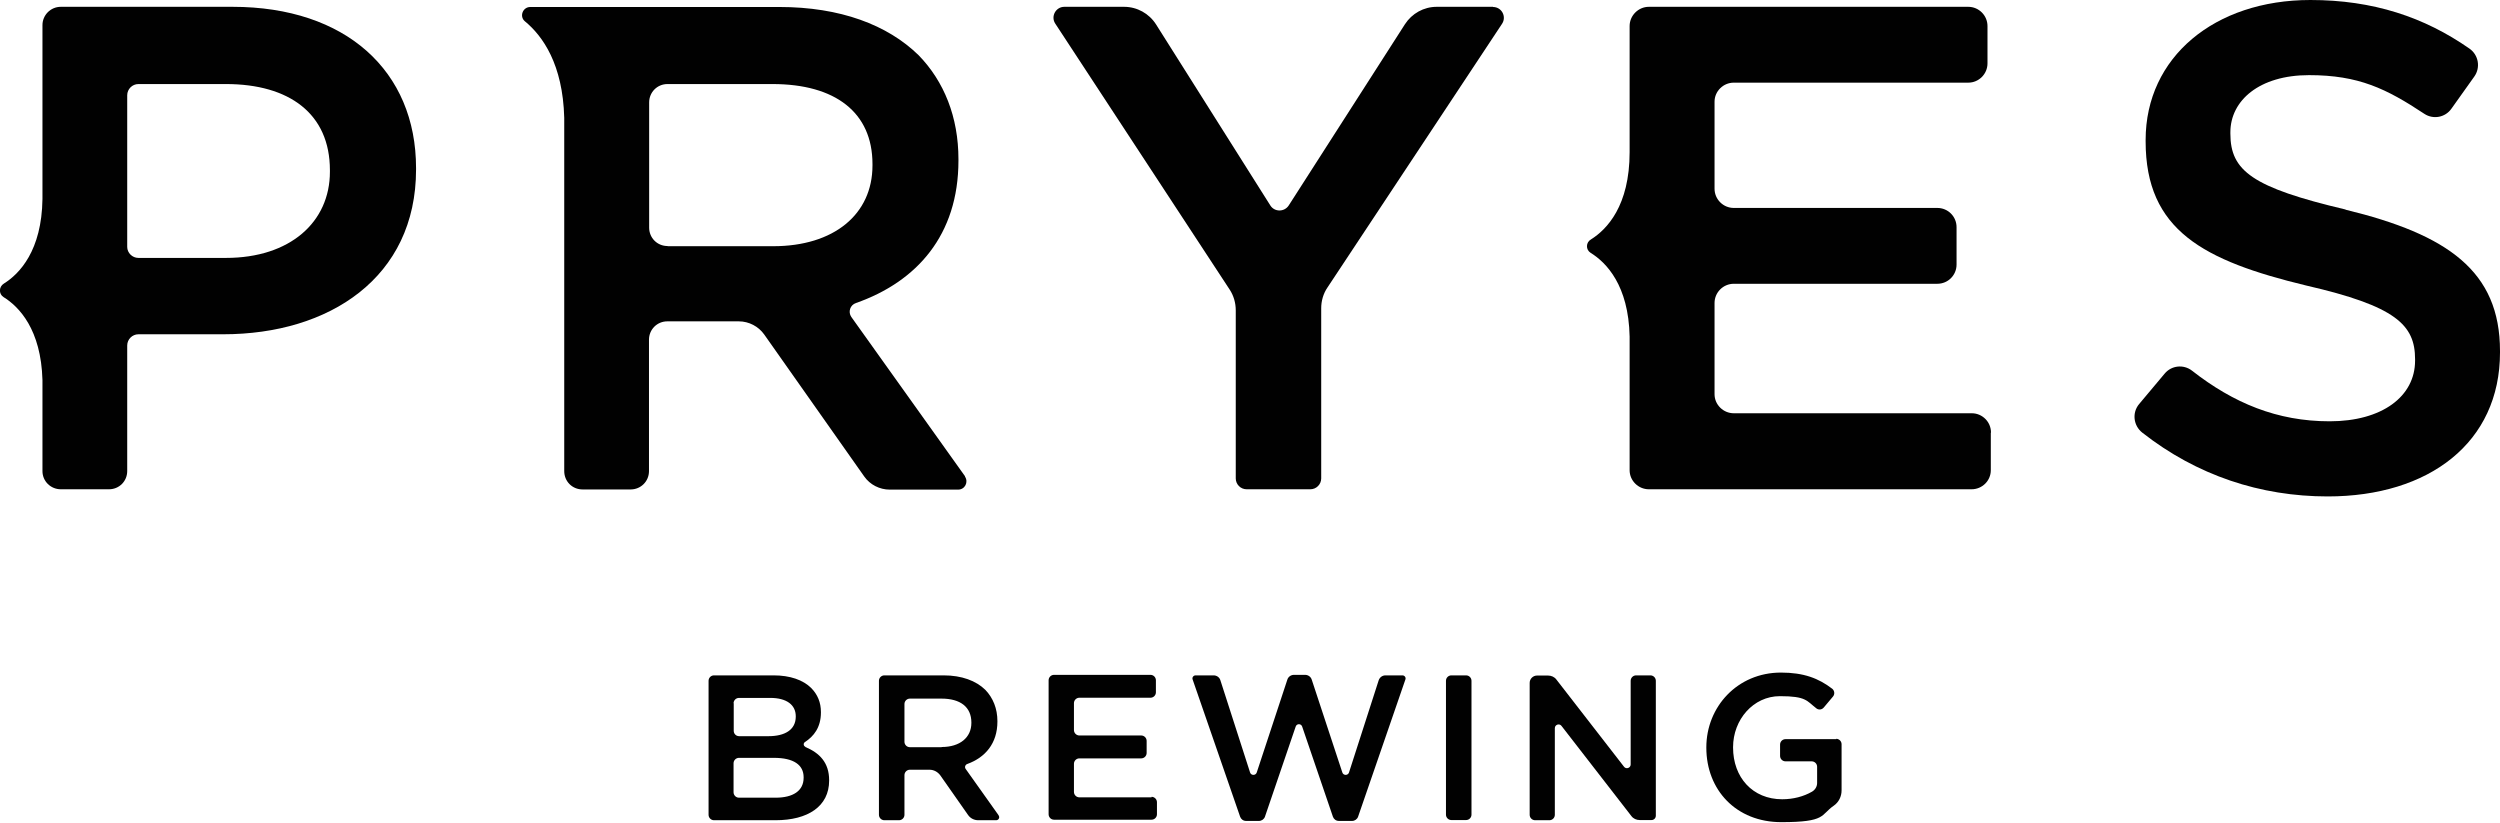
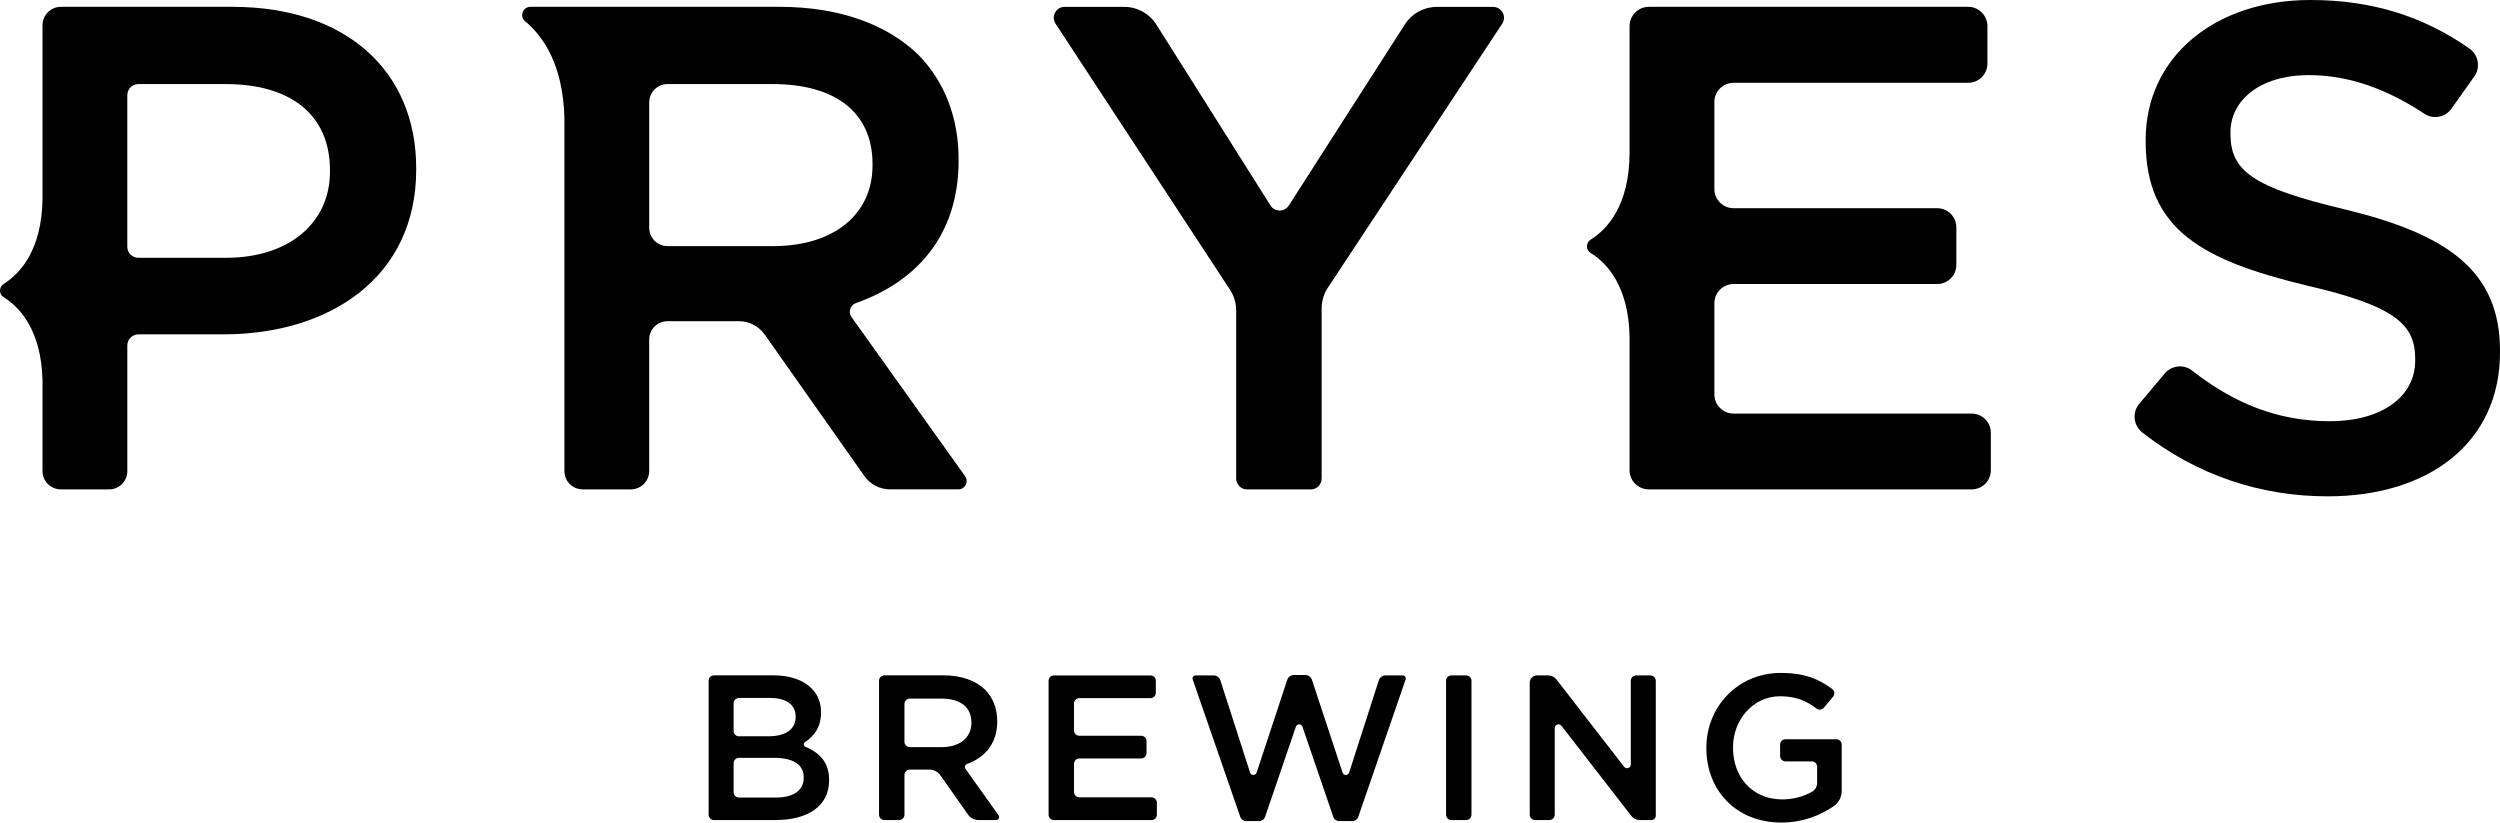
- <svg xmlns="http://www.w3.org/2000/svg" id="Layer_1" version="1.1" viewBox="0 0 1430.7 470.7">
+ <svg xmlns="http://www.w3.org/2000/svg" id="Layer_1" data-name="Layer 1" viewBox="0 0 1430.67 470.71">
  <defs>
    <style>
-       .st0 {
+       .cls-1 {
        fill: #010101;
      }
    </style>
  </defs>
  <g>
-     <path class="st0" d="M133.2,3.9H34.8c-5.8,0-10.5,4.7-10.5,10.5v99.5c-.4,29.5-13.1,42.8-22.1,48.4-2.9,1.8-3,5.9-.2,7.7,8.9,5.5,21.5,18.5,22.3,47.5v52.1c0,5.8,4.7,10.4,10.5,10.4h27.6c5.8,0,10.4-4.6,10.4-10.4v-71.9c0-3.5,2.9-6.4,6.4-6.4h48.5c60.7,0,110.4-32.4,110.4-94.3v-.8c0-55.6-40.2-92.3-105-92.3ZM188.8,98.3c0,28.8-22.8,49.3-59.5,49.3h-50.1c-3.5,0-6.4-2.9-6.4-6.3V54.5c0-3.5,2.9-6.4,6.4-6.4h50.1c36.3,0,59.5,17,59.5,49.3v.8Z" />
-     <path class="st0" d="M552.3,272.6l-65.1-91.2c-2-2.9-.7-6.9,2.7-8,34.7-12.2,58.6-38.8,58.6-81.5v-.8c0-24.1-8.2-44.5-22.8-59.5-17.8-17.4-44.9-27.6-79.7-27.6h-142.5c-4.4,0-6.4,5.5-3.1,8.2,10.2,8.4,21.7,24.6,22.5,55.2v202.2c0,5.9,4.6,10.5,10.5,10.5h27.5c5.8,0,10.5-4.6,10.5-10.5v-75.2c0-5.8,4.6-10.5,10.5-10.5h40.9c5.8,0,11.3,2.9,14.6,7.6l57.2,81.2c3.3,4.7,8.8,7.5,14.6,7.5h39.1c3.9,0,6.1-4.3,3.9-7.5ZM382,140.8c-5.9,0-10.5-4.7-10.5-10.5V58.6c0-5.8,4.6-10.5,10.5-10.5h60.1c35.9,0,57.2,16.2,57.2,45.8v.8c0,28-22.1,46.2-56.8,46.2h-60.4Z" />
-     <path class="st0" d="M854.5,3.9h-32.3c-7.4,0-14.2,3.8-18.2,10l-66.5,103.7c-2.5,3.8-8.1,3.8-10.5,0l-65.4-103.6c-4-6.3-10.9-10.1-18.3-10.1h-34.2c-4.9,0-7.9,5.5-5.2,9.6l99.8,152.2c2.3,3.5,3.5,7.6,3.5,11.9v96.2c0,3.4,2.8,6.2,6.2,6.2h36.5c3.4,0,6.2-2.8,6.2-6.2v-97.4c0-4.2,1.2-8.4,3.6-11.9L859.6,13.6c2.7-4.1-.2-9.6-5.2-9.6Z" />
-     <path class="st0" d="M1139.3,247.7v21.4c0,6-4.9,10.9-11,10.9h-184.7c-6,0-11-4.9-11-10.9v-76.5c-.6-29.4-13.4-42.4-22.3-47.9-2.9-1.8-2.8-6,.2-7.7,9.1-5.7,22.1-19.2,22.1-49.9V14.9c0-6,5-11,11-11h182.8c6.1,0,11,5,11,11v21.4c0,6-4.9,11-11,11h-134.2c-6,0-11,4.9-11,10.9v49.8c0,6.1,5,11,11,11h116.5c6.1,0,11,4.9,11,11v21.4c0,6.1-4.9,11-11,11h-116.5c-6,0-11,4.9-11,11v52.2c0,6,5,10.9,11,10.9h136.2c6.1,0,11,5,11,11Z" />
-     <path class="st0" d="M1342.3,119.9c-53.3-12.6-65.9-22.1-65.9-43.4v-.8c0-18.2,16.6-32.7,45-32.7s44.2,7.7,66.1,22.2c5.1,3.3,11.9,2,15.4-3l13.1-18.4c3.7-5.2,2.4-12.4-2.8-16-25.8-18-55.1-27.8-91-27.8-54.8,0-94.3,32.7-94.3,80.1v.8c0,50.9,33.1,68.3,91.9,82.5,51.3,11.8,62.3,22.5,62.3,42.2v.8c0,20.5-18.9,34.7-48.9,34.7s-55-10.4-78.8-29c-4.8-3.7-11.7-3-15.6,1.7l-14.6,17.4c-4.2,5-3.3,12.4,1.8,16.4,31.2,24.5,67.7,36.5,106.1,36.5,58,0,98.6-30.8,98.6-82.4v-.8c0-45.8-30-66.7-88.4-80.9Z" />
+     <path class="cls-1" d="M133.21,3.91H34.85c-5.79,0-10.52,4.73-10.52,10.52v99.5c-.41,29.52-13.13,42.82-22.1,48.45-2.86,1.79-3.02,5.87-.16,7.67,8.89,5.55,21.53,18.51,22.26,47.47v52.11c0,5.79,4.73,10.44,10.52,10.44h27.57c5.79,0,10.44-4.65,10.44-10.44v-71.93c0-3.51,2.86-6.36,6.36-6.36h48.53c60.68,0,110.43-32.38,110.43-94.28v-.82c0-55.62-40.21-92.32-104.96-92.32ZM188.83,98.27c0,28.79-22.84,49.26-59.54,49.26h-50.08c-3.51,0-6.36-2.85-6.36-6.28V54.47c0-3.51,2.86-6.36,6.36-6.36h50.08c36.29,0,59.54,16.96,59.54,49.34v.82Z" />
+     <path class="cls-1" d="M552.33,272.56l-65.08-91.18c-2.04-2.85-.65-6.85,2.69-7.99,34.66-12.23,58.64-38.82,58.64-81.48v-.82c0-24.06-8.24-44.53-22.84-59.54-17.78-17.37-44.94-27.65-79.68-27.65h-142.48c-4.4,0-6.44,5.46-3.1,8.24,10.19,8.4,21.69,24.63,22.51,55.21v202.18c0,5.87,4.65,10.52,10.52,10.52h27.48c5.79,0,10.52-4.65,10.52-10.52v-75.2c0-5.79,4.65-10.52,10.52-10.52h40.94c5.79,0,11.25,2.85,14.6,7.58l57.17,81.15c3.35,4.73,8.81,7.5,14.6,7.5h39.07c3.91,0,6.12-4.32,3.91-7.5ZM382.04,140.84c-5.87,0-10.52-4.73-10.52-10.52V58.63c0-5.79,4.65-10.52,10.52-10.52h60.11c35.89,0,57.17,16.23,57.17,45.75v.82c0,27.97-22.1,46.16-56.85,46.16h-60.43Z" />
+     <path class="cls-1" d="M854.46,3.94h-32.25c-7.37,0-14.22,3.75-18.2,9.95l-66.46,103.72c-2.46,3.83-8.06,3.81-10.49-.04l-65.35-103.56c-3.96-6.27-10.86-10.08-18.28-10.08h-34.17c-4.94,0-7.91,5.49-5.2,9.62l99.82,152.25c2.31,3.52,3.54,7.64,3.54,11.85v96.21c0,3.43,2.78,6.22,6.22,6.22h36.48c3.43,0,6.22-2.78,6.22-6.22v-97.36c0-4.24,1.24-8.38,3.58-11.91L859.65,13.59c2.73-4.13-.23-9.64-5.19-9.64Z" />
+     <path class="cls-1" d="M1139.3,247.68v21.45c0,6.04-4.89,10.93-11.01,10.93h-184.73c-6.04,0-11.01-4.89-11.01-10.93v-76.5c-.57-29.36-13.38-42.41-22.26-47.87-2.94-1.79-2.77-5.95.16-7.75,9.13-5.71,22.1-19.25,22.1-49.91V14.92c0-6.04,4.97-11.01,11.01-11.01h182.77c6.12,0,11.01,4.98,11.01,11.01v21.45c0,6.04-4.89,11.01-11.01,11.01h-134.24c-6.04,0-11.01,4.89-11.01,10.93v49.83c0,6.12,4.97,11.01,11.01,11.01h116.46c6.12,0,11.01,4.89,11.01,11.01v21.37c0,6.12-4.89,11.01-11.01,11.01h-116.46c-6.04,0-11.01,4.89-11.01,11.01v52.2c0,6.04,4.97,10.93,11.01,10.93h136.2c6.12,0,11.01,4.97,11.01,11.01Z" />
+     <path class="cls-1" d="M1342.3,119.93c-53.26-12.63-65.88-22.1-65.88-43.4v-.79c0-18.15,16.57-32.75,44.98-32.75,22.25,0,44.18,7.66,66.09,22.16,5.05,3.35,11.88,1.99,15.39-2.95l13.09-18.45c3.68-5.18,2.37-12.36-2.83-16C1387.35,9.72,1358.06,0,1322.18,0,1267.35,0,1227.89,32.74,1227.89,80.08v.79c0,50.9,33.14,68.26,91.93,82.46,51.28,11.83,62.33,22.48,62.33,42.21v.79c0,20.52-18.94,34.72-48.92,34.72s-55.02-10.42-78.81-29c-4.78-3.74-11.69-2.97-15.59,1.67l-14.63,17.4c-4.17,4.96-3.32,12.38,1.78,16.38,31.22,24.47,67.66,36.54,106.07,36.54,57.99,0,98.63-30.77,98.63-82.45v-.79c0-45.76-29.99-66.67-88.37-80.87Z" />
  </g>
  <g>
-     <path class="st0" d="M460.8,427.3c-1.1-.5-1.1-2-.2-2.6,5.1-3.3,9.2-8.4,9.2-17v-.2c0-5.5-1.9-10-5.5-13.7-4.7-4.7-12.2-7.3-21.6-7.3h-34.1c-1.7,0-3.1,1.4-3.1,3.1v76.7c0,1.7,1.4,3.1,3.1,3.1h35.2c18.5,0,30.7-7.9,30.7-22.7v-.2c0-10.1-5.5-15.6-13.6-19ZM419.8,402.5c0-1.7,1.4-3.1,3.1-3.1h17.9c9.4,0,14.6,4,14.6,10.5v.2c0,7.6-6.3,11.2-15.6,11.2h-16.8c-1.7,0-3.1-1.3-3.1-3.1v-15.8ZM459.9,445.1c0,7.5-6.1,11.4-16,11.4h-21c-1.7,0-3.1-1.4-3.1-3.1v-16.6c0-1.7,1.4-3.1,3.1-3.1h20c11.4,0,17,4.1,17,11.1v.2Z" />
-     <path class="st0" d="M571.5,466.6l-18.9-26.6c-.7-1-.2-2.4,1-2.8,10.2-3.7,17.2-11.7,17.2-24.3v-.2c0-7.2-2.5-13.3-6.9-17.9-5.3-5.2-13.5-8.3-23.9-8.3h-33.9c-1.7,0-3.1,1.4-3.1,3.1v76.7c0,1.7,1.4,3.1,3.1,3.1h8.4c1.7,0,3.1-1.4,3.1-3.1v-22.7c0-1.7,1.4-3.1,3.1-3.1h11.2c2.5,0,4.7,1.2,6.2,3.2l15.9,22.7c1.3,1.9,3.5,3,5.8,3h10.3c1.4,0,2.2-1.6,1.4-2.7ZM538.9,427.6h-18.2c-1.7,0-3.1-1.4-3.1-3.1v-21.6c0-1.7,1.4-3.1,3.1-3.1h18.1c10.8,0,17.1,4.8,17.1,13.7v.2c0,8.4-6.6,13.8-17,13.8Z" />
-     <path class="st0" d="M659,456.3h-41.3c-1.7,0-3.1-1.4-3.1-3.1v-16.1c0-1.7,1.4-3.1,3.1-3.1h35.4c1.7,0,3.1-1.4,3.1-3.1v-6.9c0-1.7-1.4-3.1-3.1-3.1h-35.4c-1.7,0-3.1-1.4-3.1-3.1v-15.4c0-1.7,1.4-3.1,3.1-3.1h40.7c1.7,0,3.1-1.4,3.1-3.1v-6.9c0-1.7-1.4-3.1-3.1-3.1h-55.2c-1.7,0-3.1,1.4-3.1,3.1v76.7c0,1.7,1.4,3.1,3.1,3.1h55.8c1.7,0,3.1-1.4,3.1-3.1v-6.9c0-1.7-1.4-3.1-3.1-3.1Z" />
-     <path class="st0" d="M802.7,386.5h-9.8c-1.8,0-3.3,1.1-3.9,2.8l-17,52.8c-.6,1.8-3.2,1.8-3.8,0l-17.5-53.1c-.5-1.7-2.1-2.8-3.8-2.8h-6.4c-1.7,0-3.3,1.1-3.8,2.8l-17.5,53.1c-.6,1.8-3.2,1.8-3.8,0l-17-52.8c-.5-1.7-2.1-2.8-3.9-2.8h-10.3c-1.2,0-2.1,1.2-1.7,2.3l27.2,78.6c.5,1.4,1.8,2.4,3.4,2.4h7.4c1.5,0,2.9-1,3.4-2.4l17.6-51.6c.6-1.8,3.1-1.8,3.7,0l17.6,51.6c.5,1.4,1.8,2.4,3.4,2.4h7.6c1.5,0,2.9-1,3.4-2.4l27.1-78.6c.4-1.1-.5-2.3-1.7-2.3Z" />
-     <rect class="st0" x="827.5" y="386.5" width="14.6" height="82.8" rx="3.1" ry="3.1" />
-     <path class="st0" d="M944.5,386.5h-8.2c-1.7,0-3.1,1.4-3.1,3.1v47.9c0,2-2.6,2.9-3.8,1.3l-38.7-49.9c-1.1-1.5-2.9-2.3-4.8-2.3h-6.3c-2.3,0-4.2,1.9-4.2,4.2v75.5c0,1.7,1.4,3.1,3.1,3.1h8.2c1.7,0,3.1-1.4,3.1-3.1v-49.6c0-2,2.6-2.9,3.8-1.3l40,51.6c1.1,1.5,2.9,2.3,4.8,2.3h6.7c1.4,0,2.5-1.1,2.5-2.5v-77.2c0-1.7-1.4-3.1-3.1-3.1Z" />
-     <path class="st0" d="M1050.9,423h-29.1c-1.7,0-3.1,1.4-3.1,3.1v6.5c0,1.7,1.4,3.1,3.1,3.1h15c1.7,0,3.1,1.4,3.1,3.1v9.3c0,2.1-1.2,4-3,5-4.7,2.7-10.6,4.3-17,4.3-16.9,0-28.1-12.5-28.1-29.6v-.2c0-15.8,11.6-29.2,26.8-29.2s15.3,2.7,20.9,7c1.3,1,3.1.8,4.2-.5l5.3-6.3c1.1-1.3.9-3.3-.4-4.4-7.8-6-16.3-9.3-29.4-9.3-24.9,0-42.7,19.6-42.7,42.8v.2c0,24.1,17,42.6,42.9,42.6s22.3-4.1,30-9.4c2.9-2,4.5-5.3,4.5-8.8v-26.4c0-1.7-1.4-3.1-3.1-3.1Z" />
+     <path class="cls-1" d="M460.83,427.32c-1.08-.48-1.14-1.98-.18-2.59,5.05-3.31,9.2-8.42,9.2-16.96v-.24c0-5.53-1.86-10.04-5.53-13.71-4.75-4.69-12.21-7.34-21.64-7.34h-34.09c-1.68,0-3.07,1.38-3.07,3.07v76.66c0,1.68,1.38,3.07,3.07,3.07h35.23c18.46,0,30.66-7.94,30.66-22.73v-.24c0-10.1-5.47-15.57-13.65-19ZM419.83,402.49c0-1.74,1.38-3.07,3.07-3.07h17.86c9.38,0,14.55,4.03,14.55,10.52v.24c0,7.58-6.25,11.18-15.63,11.18h-16.78c-1.68,0-3.07-1.32-3.07-3.07v-15.81ZM459.93,445.06c0,7.46-6.07,11.36-15.99,11.36h-21.04c-1.68,0-3.07-1.38-3.07-3.07v-16.59c0-1.68,1.38-3.07,3.07-3.07h20.02c11.42,0,17.02,4.15,17.02,11.12v.24Z" />
+     <path class="cls-1" d="M571.46,466.58l-18.94-26.58c-.72-1.02-.24-2.41.96-2.83,10.16-3.73,17.2-11.66,17.2-24.29v-.24c0-7.21-2.47-13.35-6.85-17.86-5.29-5.23-13.47-8.3-23.87-8.3h-33.85c-1.68,0-3.07,1.38-3.07,3.07v76.66c0,1.68,1.38,3.07,3.07,3.07h8.42c1.68,0,3.07-1.38,3.07-3.07v-22.73c0-1.68,1.38-3.07,3.07-3.07h11.24c2.47,0,4.75,1.2,6.19,3.19l15.93,22.67c1.32,1.86,3.49,3.01,5.77,3.01h10.28c1.38,0,2.22-1.56,1.38-2.71ZM538.88,427.56h-18.22c-1.68,0-3.07-1.38-3.07-3.07v-21.64c0-1.74,1.38-3.07,3.07-3.07h18.1c10.76,0,17.14,4.81,17.14,13.71v.24c0,8.36-6.61,13.83-17.02,13.83Z" />
+     <path class="cls-1" d="M658.97,456.28h-41.29c-1.69,0-3.06-1.37-3.06-3.07v-16.1c0-1.69,1.37-3.06,3.06-3.06h35.38c1.69,0,3.06-1.37,3.06-3.06v-6.88c0-1.69-1.37-3.06-3.06-3.06h-35.38c-1.69,0-3.06-1.37-3.06-3.06v-15.39c0-1.69,1.37-3.07,3.06-3.07h40.7c1.69,0,3.07-1.37,3.07-3.06v-6.88c0-1.69-1.37-3.06-3.07-3.06h-55.24c-1.69,0-3.07,1.37-3.07,3.06v76.65c0,1.69,1.37,3.06,3.07,3.06h55.83c1.69,0,3.07-1.37,3.07-3.06v-6.88c0-1.69-1.37-3.06-3.07-3.06Z" />
+     <path class="cls-1" d="M802.74,386.51h-9.83c-1.76,0-3.32,1.14-3.86,2.81l-16.98,52.79c-.59,1.82-3.16,1.83-3.76.01l-17.52-53.07c-.55-1.66-2.1-2.78-3.85-2.78h-6.44c-1.75,0-3.3,1.12-3.85,2.78l-17.52,53.07c-.6,1.82-3.18,1.81-3.76-.01l-16.99-52.79c-.54-1.68-2.1-2.81-3.86-2.81h-10.3c-1.21,0-2.07,1.2-1.67,2.34l27.22,78.63c.5,1.43,1.85,2.4,3.37,2.4h7.45c1.52,0,2.88-.97,3.37-2.41l17.64-51.6c.61-1.78,3.13-1.78,3.74,0l17.65,51.6c.49,1.44,1.85,2.41,3.37,2.41h7.56c1.52,0,2.87-.97,3.37-2.4l27.1-78.63c.39-1.15-.46-2.34-1.67-2.34Z" />
+     <rect class="cls-1" x="827.53" y="386.51" width="14.55" height="82.78" rx="3.06" ry="3.06" />
+     <path class="cls-1" d="M944.5,386.51h-8.18c-1.69,0-3.07,1.37-3.07,3.06v47.9c0,2.04-2.59,2.93-3.84,1.31l-38.7-49.94c-1.14-1.48-2.9-2.34-4.77-2.34h-6.34c-2.31,0-4.18,1.87-4.18,4.18v75.54c0,1.69,1.37,3.06,3.06,3.06h8.18c1.69,0,3.07-1.37,3.07-3.06v-49.56c0-2.04,2.59-2.93,3.84-1.31l40,51.6c1.14,1.47,2.9,2.34,4.77,2.34h6.71c1.39,0,2.51-1.13,2.51-2.51v-77.2c0-1.69-1.37-3.06-3.07-3.06Z" />
+     <path class="cls-1" d="M1050.88,423.05h-29.11c-1.69,0-3.07,1.37-3.07,3.07v6.52c0,1.69,1.37,3.07,3.07,3.07h15.04c1.69,0,3.07,1.37,3.07,3.06v9.32c0,2.1-1.15,4.01-2.98,5.04-4.72,2.67-10.63,4.34-17.01,4.34-16.91,0-28.14-12.54-28.14-29.57v-.24c0-15.84,11.59-29.21,26.85-29.21,9.29,0,15.26,2.68,20.93,7.05,1.29.99,3.13.76,4.18-.48l5.28-6.3c1.1-1.32.94-3.32-.43-4.36-7.81-5.97-16.31-9.27-29.38-9.27-24.95,0-42.69,19.63-42.69,42.81v.24c0,24.13,17.03,42.58,42.93,42.58,12.14,0,22.25-4.05,30.01-9.41,2.88-1.99,4.53-5.32,4.53-8.82v-26.37c0-1.69-1.37-3.07-3.07-3.07Z" />
  </g>
</svg>
